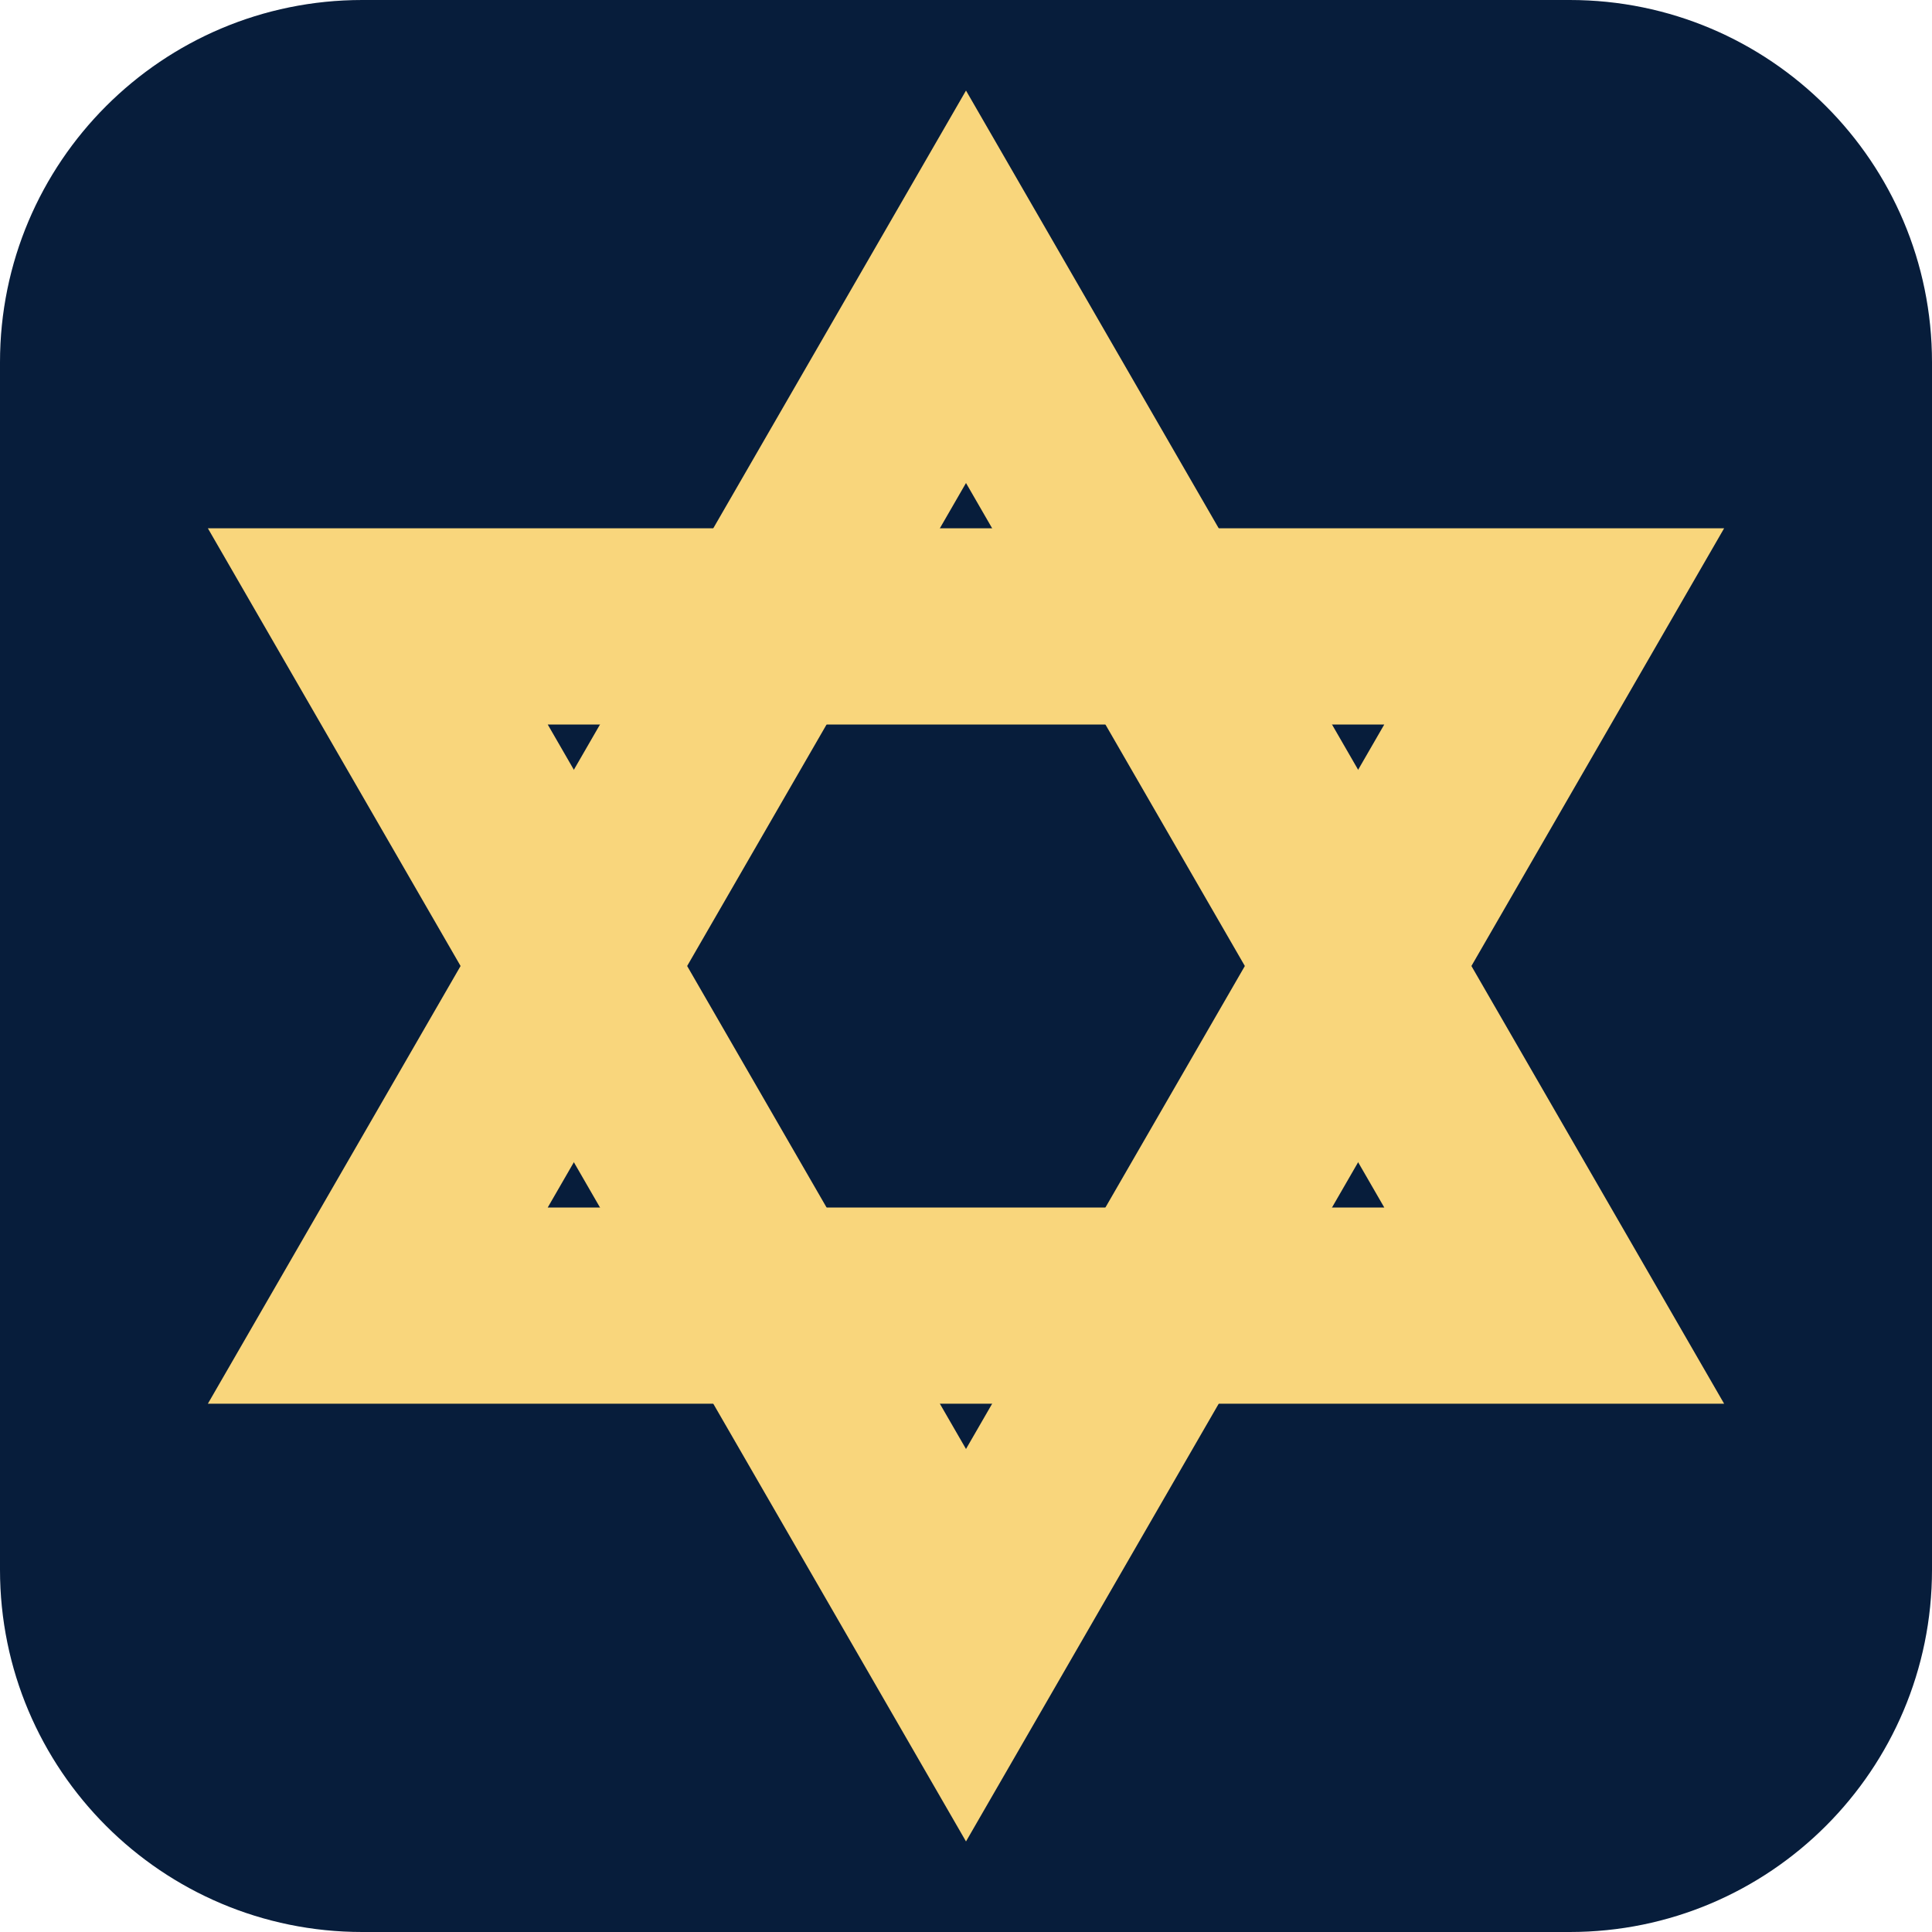
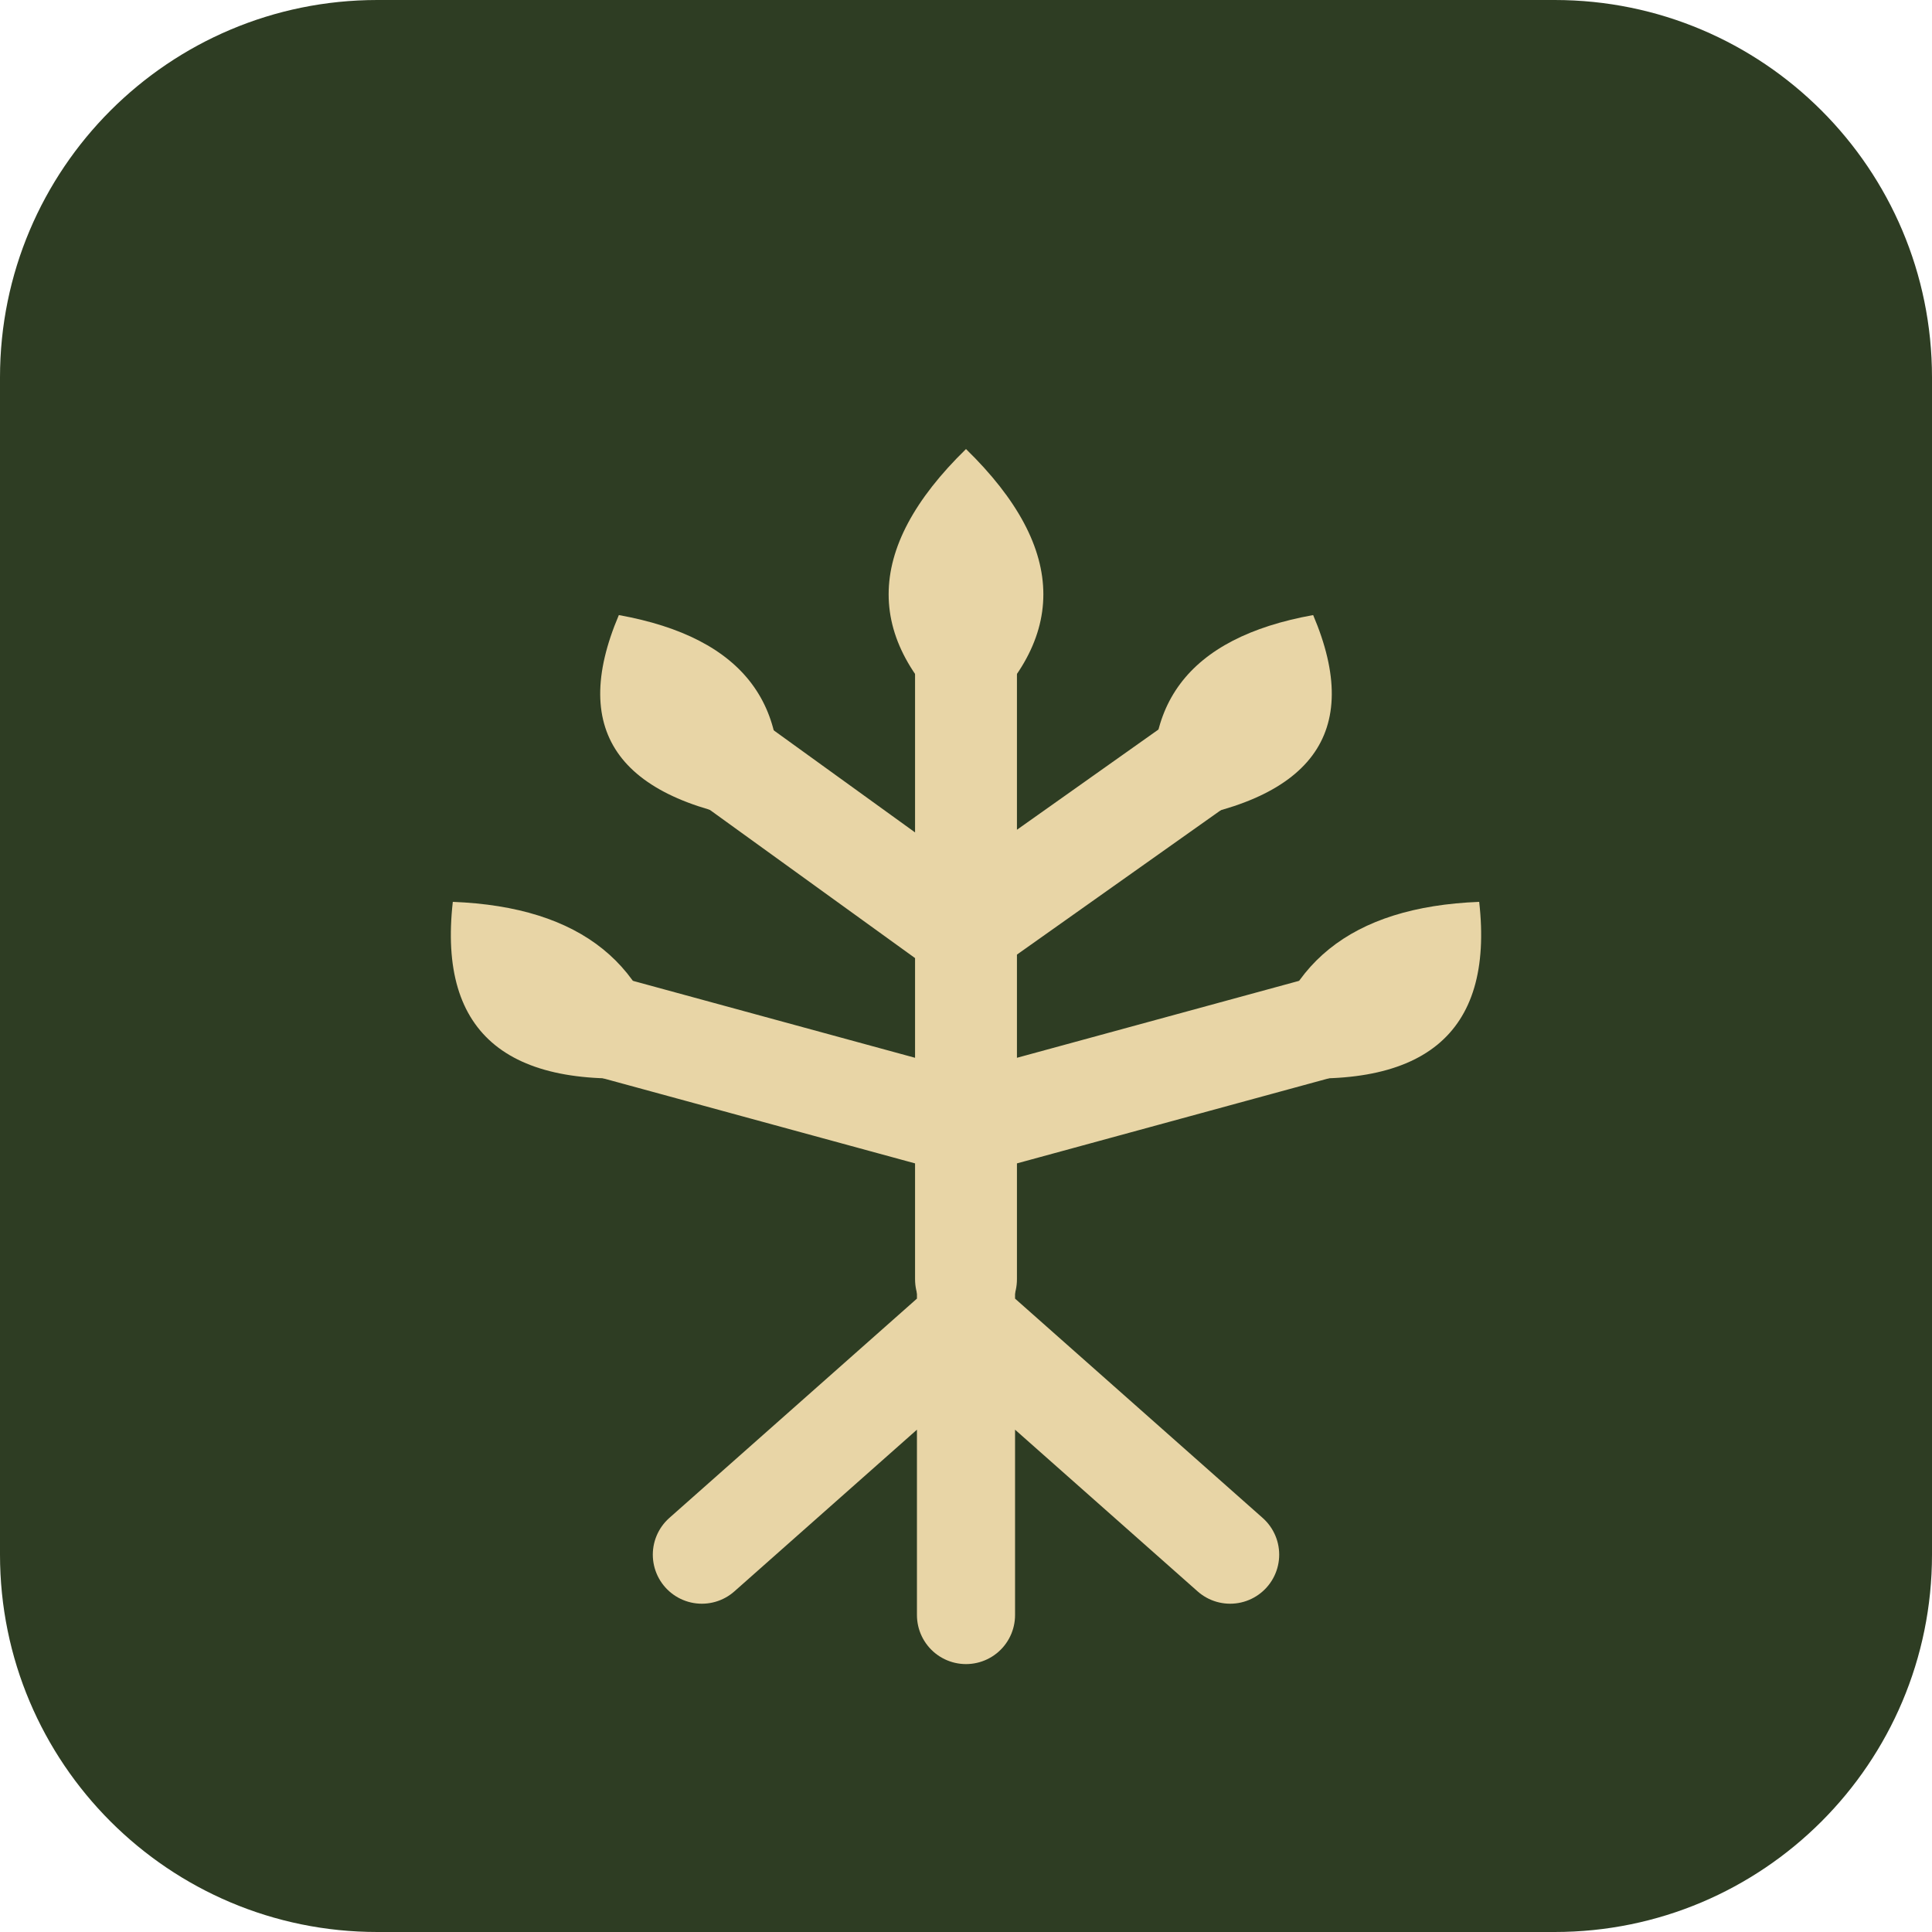
<svg xmlns="http://www.w3.org/2000/svg" viewBox="0 0 512 512">
-   <defs>
-     <linearGradient id="gold" x1="0" y1="0" x2="1" y2="1">
-       <stop offset="0" stop-color="#F9D67C" />
-       <stop offset=".43" stop-color="#D99B31" />
-       <stop offset=".75" stop-color="#A96613" />
-       <stop offset="1" stop-color="#F9D67C" />
-     </linearGradient>
-   </defs>
-   <rect width="512" height="512" rx="96" fill="#071D3B" />
-   <g fill="none" stroke="#F9D67C" stroke-width="52" stroke-linejoin="miter">
-     <polygon points="256.00,76.00 100.12,346.00 411.88,346.00" />
-     <polygon points="256.00,436.00 411.88,166.00 100.12,166.00" />
+   <rect width="512" height="512" rx="100" fill="#2E3D23" />
+   <g fill="none" stroke="#E8D5A6" stroke-linecap="round" stroke-linejoin="round">
+     <path d="M256 339V170 M256 247L184 195 M256 246L328 195 M256 298L146 268 M256 298L366 268" stroke-width="27" />
+     <path d="M256 335L256 428 M256 350L186 412 M256 350L326 412" stroke-width="26" />
+   </g>
+   <g fill="#E8D5A6">
+     <path d="M256 119Q215 159 256 193Q297 159 256 119Z" />
+     <path d="M164 163Q144 210 205 218Q214 172 164 163Z" />
+     <path d="M348 163Q368 210 307 218Q298 172 348 163Z" />
+     <path d="M120 239Q114 292 177 285Q171 241 120 239Z" />
+     <path d="M392 239Q398 292 335 285Q341 241 392 239Z" />
  </g>
</svg>
